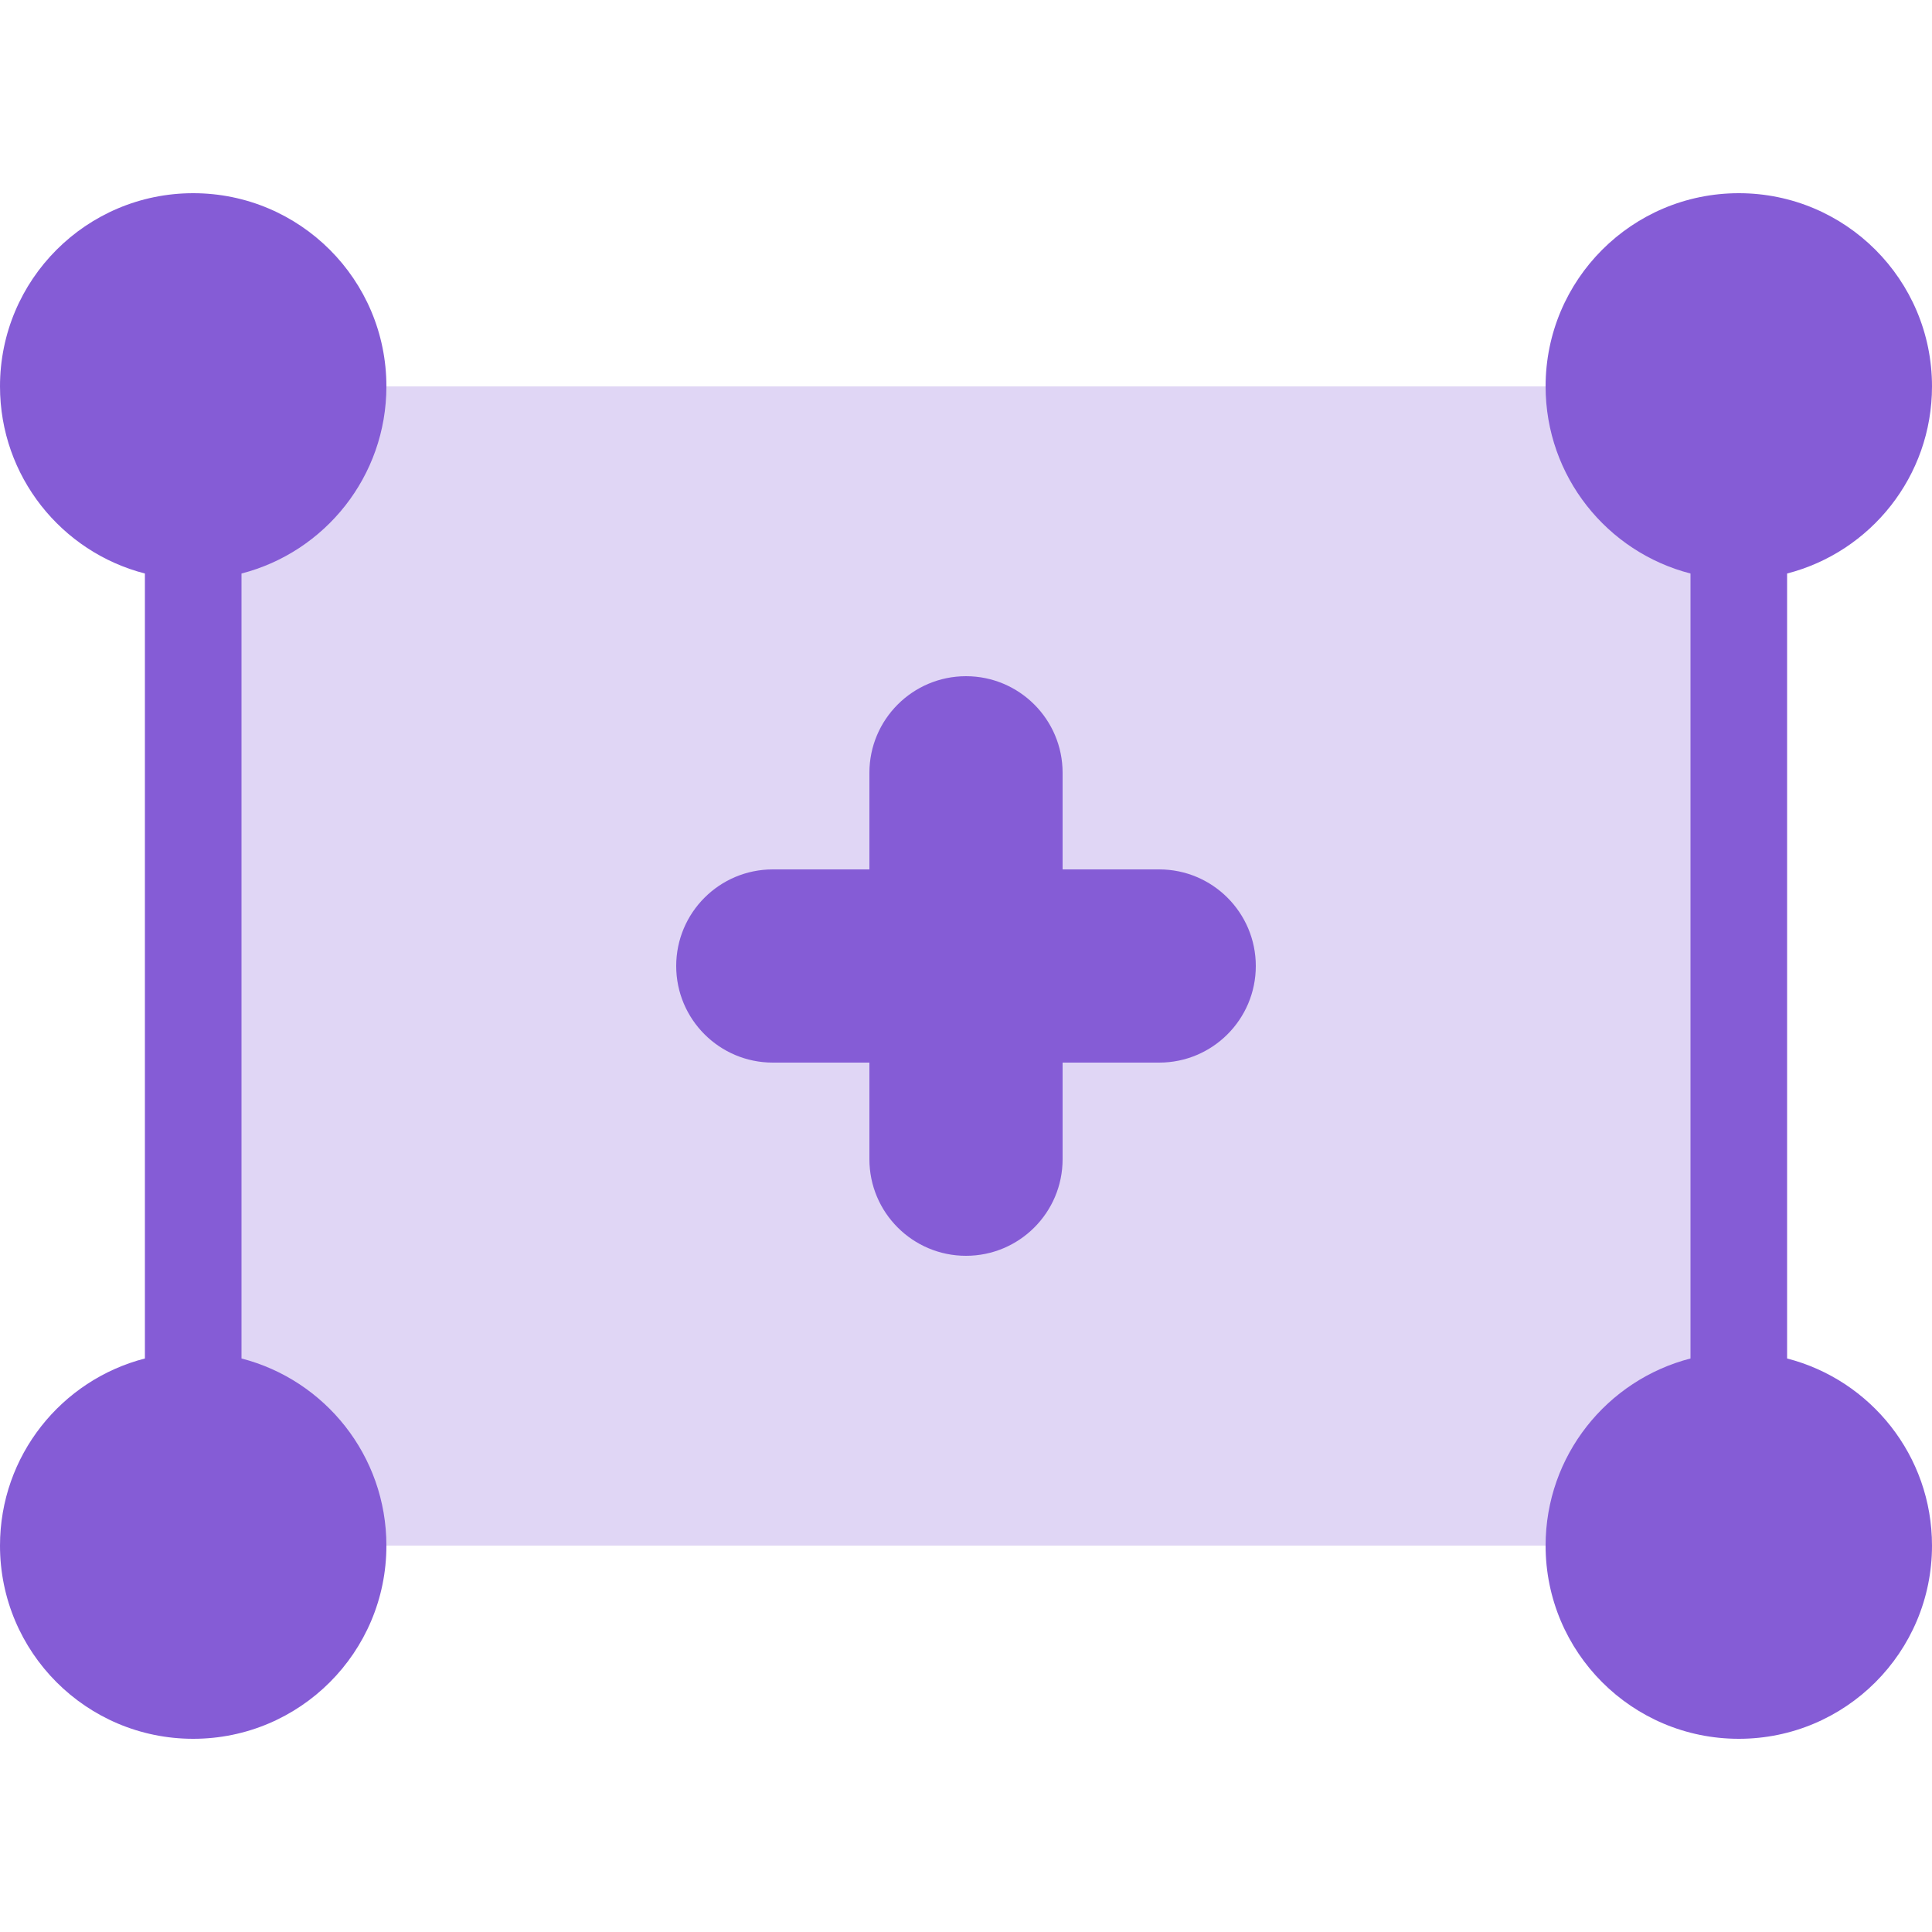
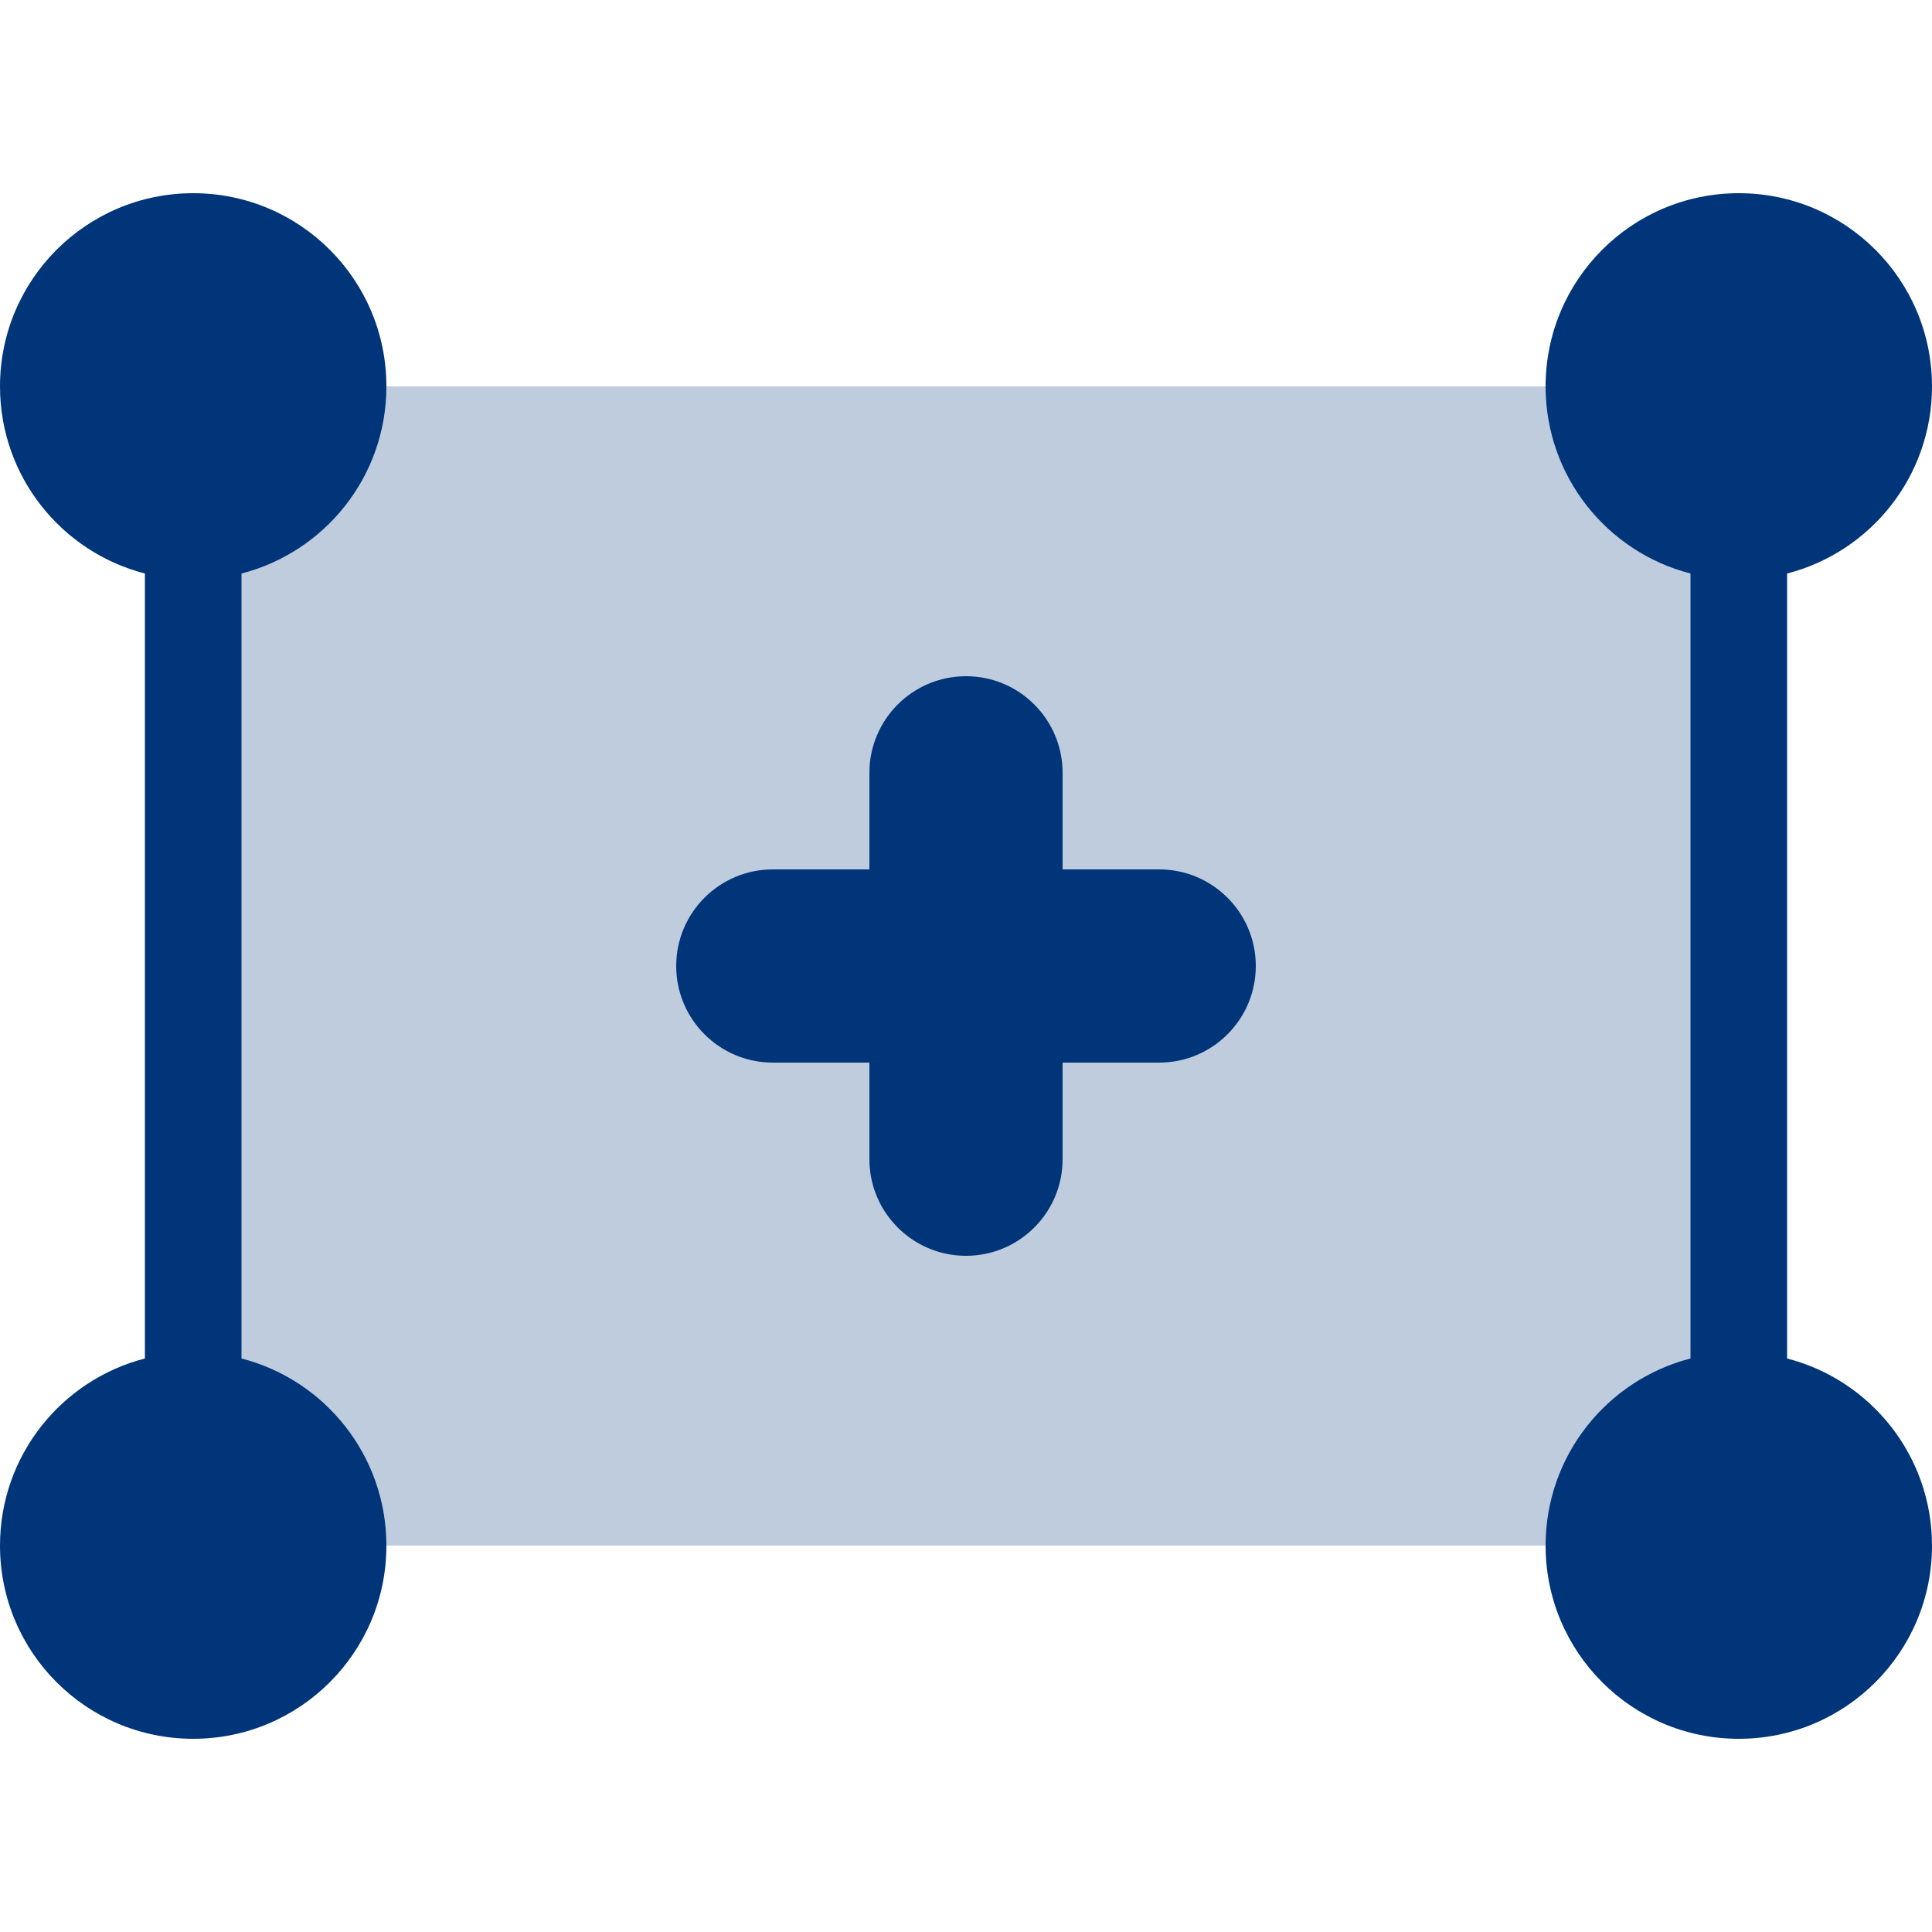
<svg xmlns="http://www.w3.org/2000/svg" width="20px" height="20px" viewBox="0 0 20 20" version="1.1">
  <g id="Sound/General/Copy" stroke="none" stroke-width="1" fill="none" fill-rule="evenodd">
-     <g id="Secondary-Color" opacity="0.25" transform="translate(2, 4)" fill="#855CD6">
+     <g id="Secondary-Color" opacity="0.25" transform="translate(2, 4)" fill="#00357a">
      <rect id="selection" x="0" y="0" width="16" height="12" />
    </g>
-     <g id="Primary-Color" transform="translate(0, 2)" fill="#855CD6" fill-rule="nonzero">
+     <g id="Primary-Color" transform="translate(0, 2)" fill="#00357a" fill-rule="nonzero">
      <path d="M1.5,3.937 C0.637,3.715 0,2.932 0,2 C0,0.895 0.895,0 2,0 C3.105,0 4,0.895 4,2 C4,2.932 3.363,3.715 2.5,3.937 L2.5,12.063 C3.363,12.285 4,13.068 4,14 C4,15.105 3.105,16 2,16 C0.895,16 0,15.105 0,14 C0,13.068 0.637,12.285 1.5,12.063 L1.5,3.937 Z M17.5,12.063 L17.5,3.937 C16.637,3.715 16,2.932 16,2 C16,0.895 16.895,0 18,0 C19.105,0 20,0.895 20,2 C20,2.932 19.363,3.715 18.5,3.937 L18.5,12.063 C19.363,12.285 20,13.068 20,14 C20,15.105 19.105,16 18,16 C16.895,16 16,15.105 16,14 C16,13.068 16.637,12.285 17.5,12.063 Z M11,7 L12,7 C12.552,7 13,7.448 13,8 C13,8.552 12.552,9 12,9 L11,9 L11,10 C11,10.552 10.552,11 10,11 C9.448,11 9,10.552 9,10 L9,9 L8,9 C7.448,9 7,8.552 7,8 C7,7.448 7.448,7 8,7 L9,7 L9,6 C9,5.448 9.448,5 10,5 C10.552,5 11,5.448 11,6 L11,7 Z" id="handles-and-plus" />
    </g>
  </g>
</svg>
